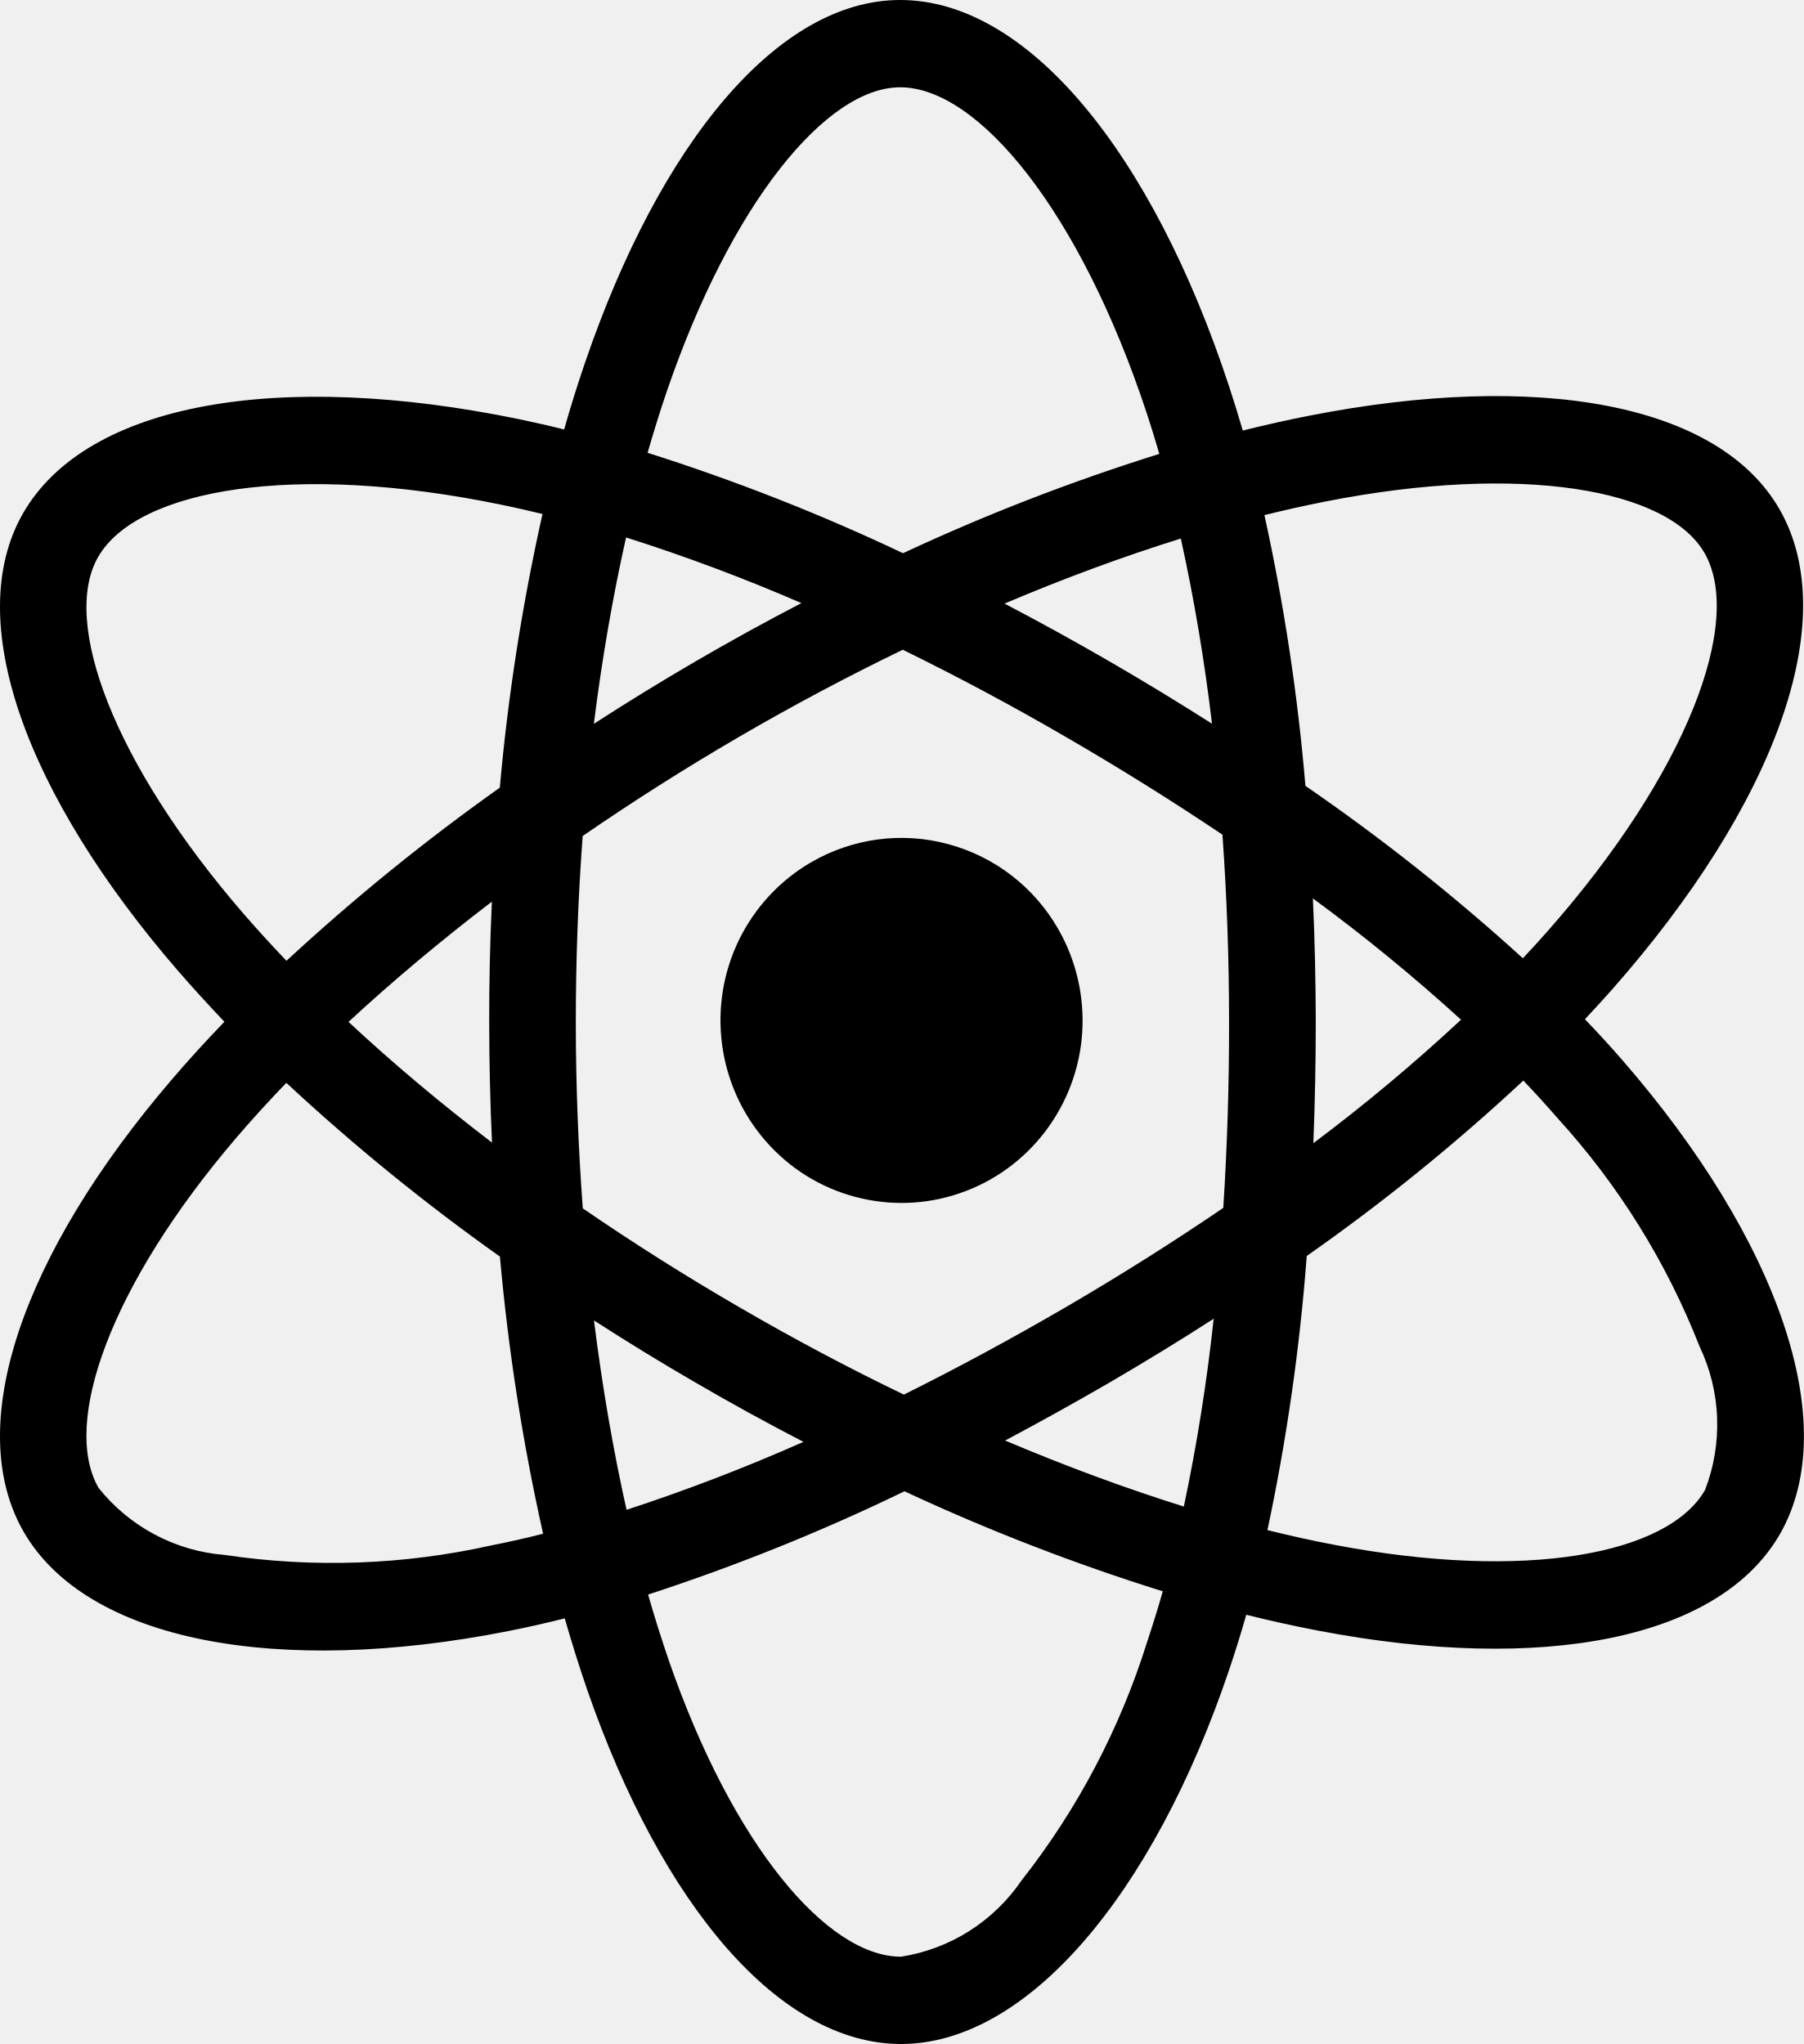
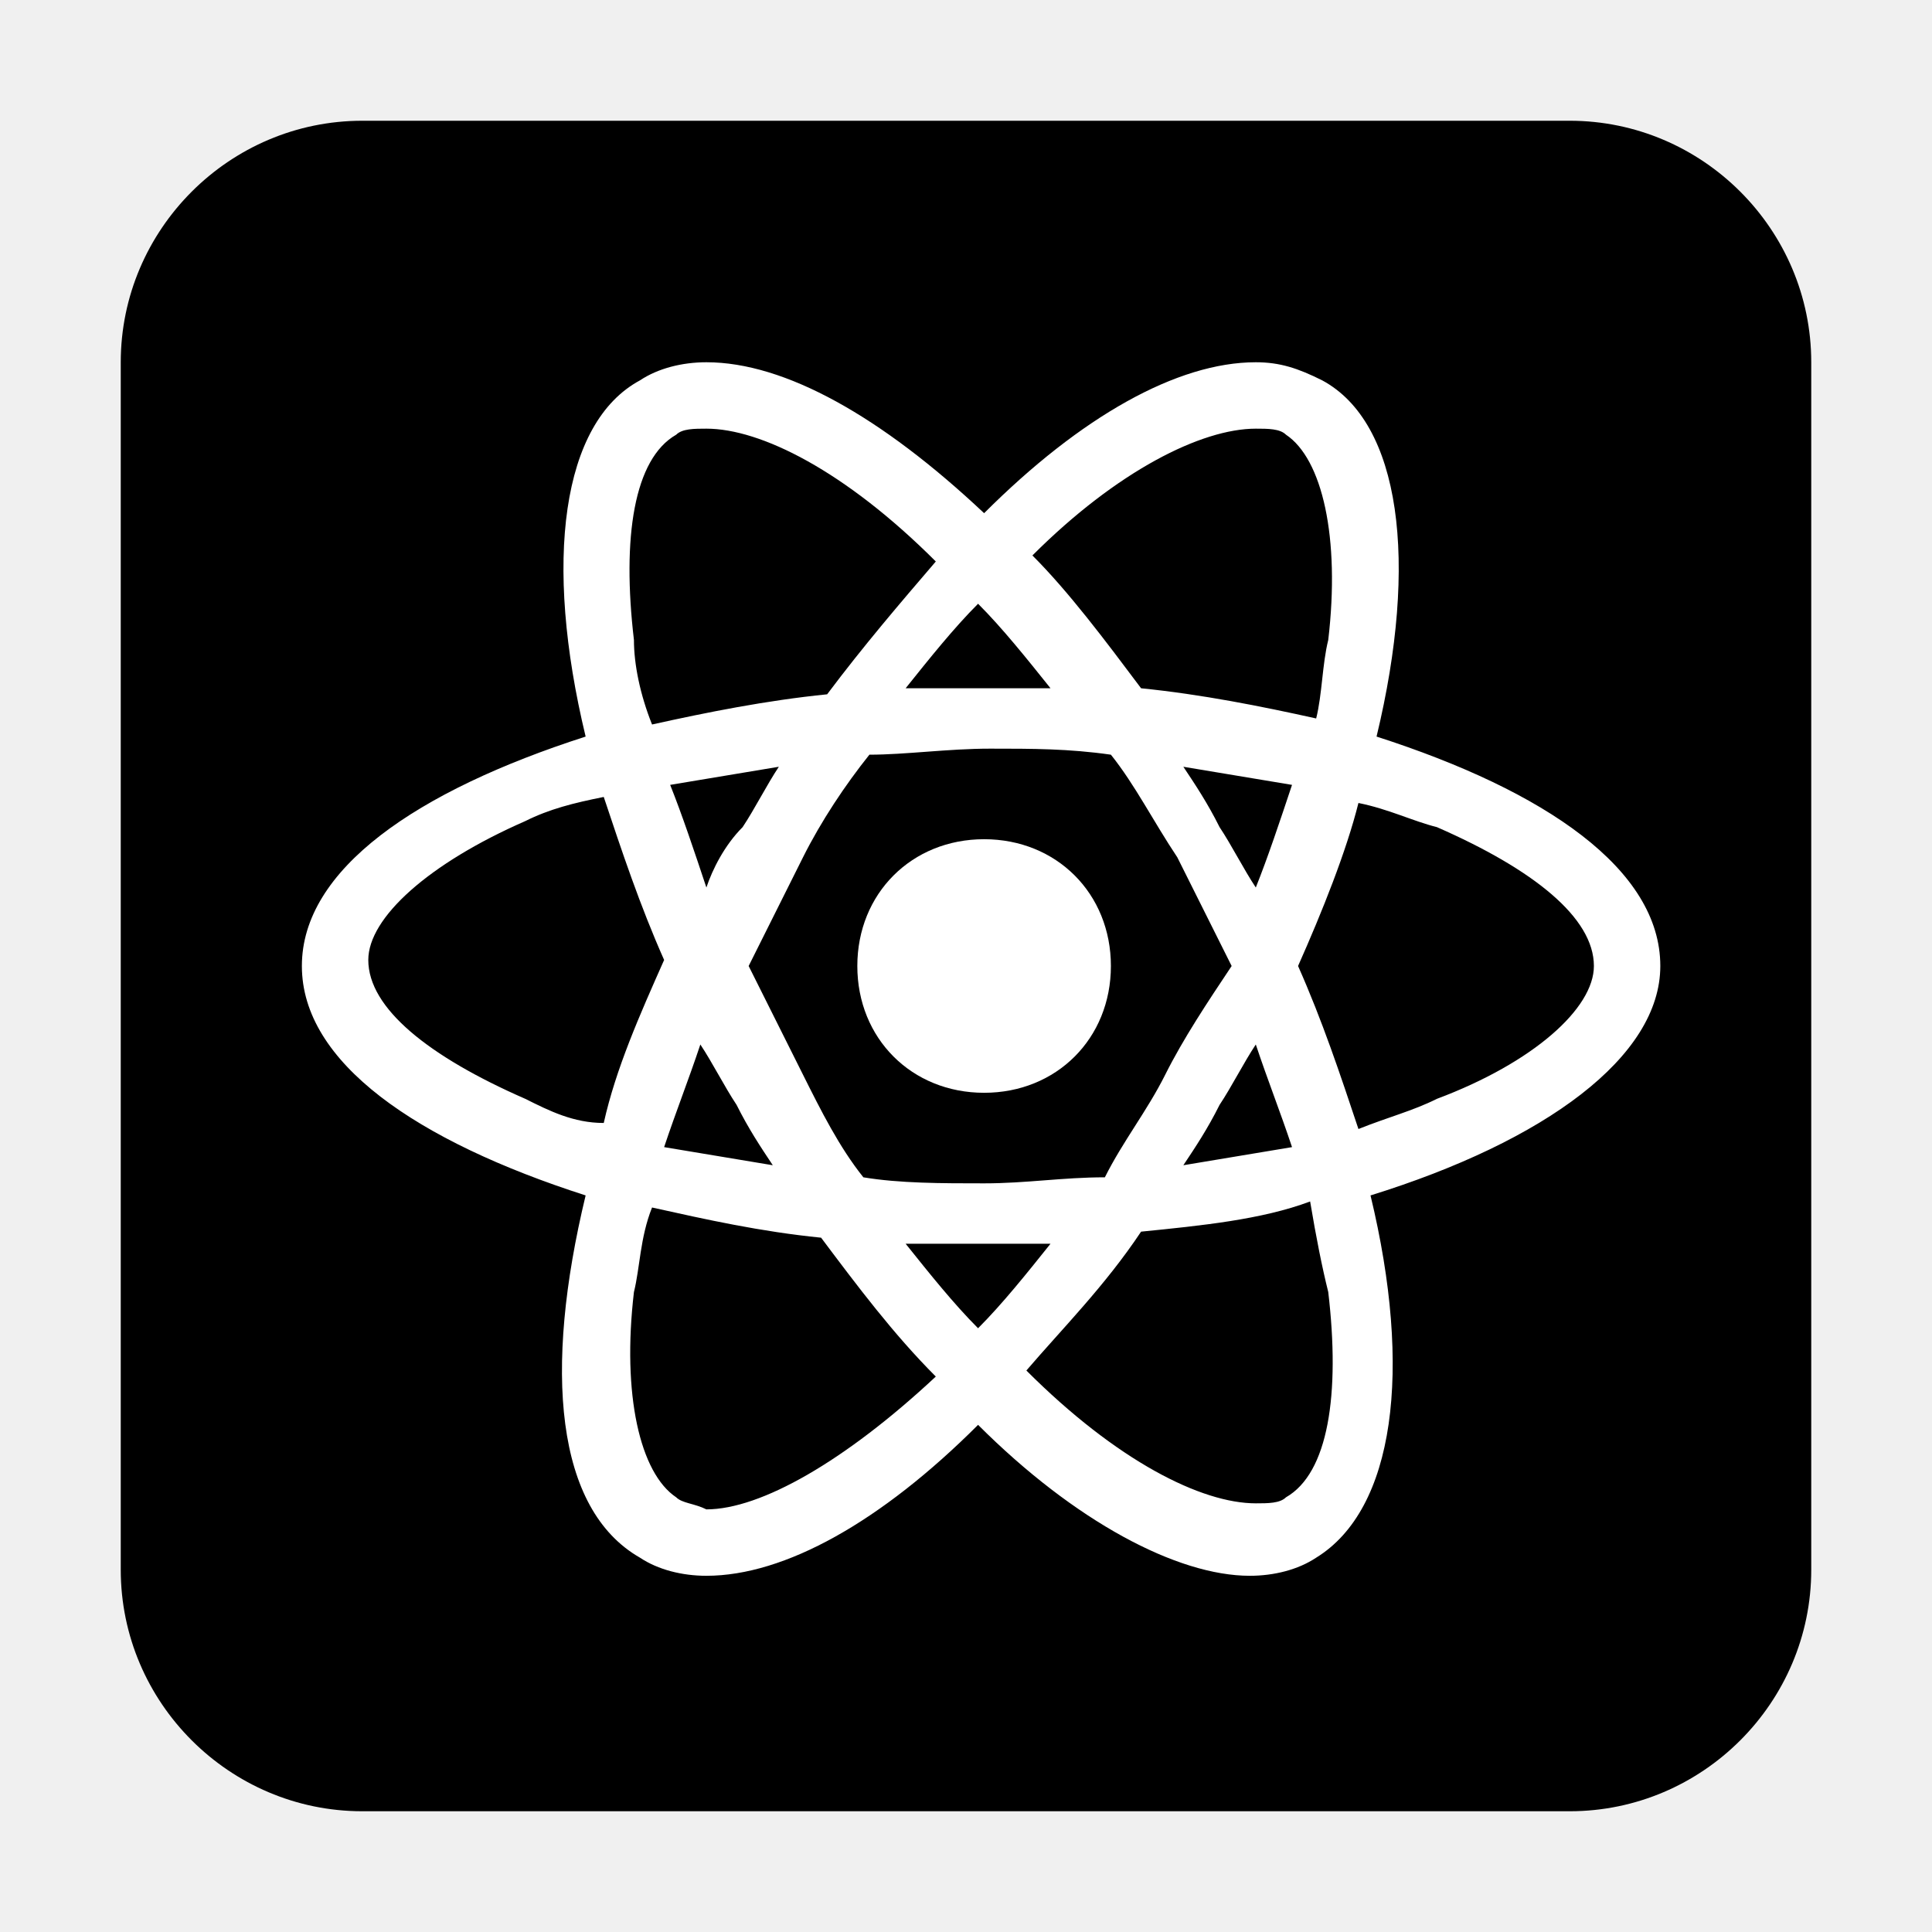
- <svg xmlns="http://www.w3.org/2000/svg" width="15" height="17" viewBox="0 0 15 17" fill="none">
-   <path d="M6.744 7.172C6.486 7.322 6.278 7.546 6.146 7.815C6.014 8.085 5.965 8.387 6.004 8.685C6.043 8.983 6.168 9.262 6.365 9.488C6.561 9.714 6.819 9.876 7.107 9.953C7.395 10.031 7.699 10.021 7.981 9.924C8.263 9.828 8.51 9.649 8.691 9.411C8.872 9.173 8.98 8.886 8.999 8.586C9.018 8.287 8.949 7.988 8.8 7.728C8.601 7.379 8.272 7.125 7.886 7.021C7.501 6.916 7.09 6.971 6.744 7.172ZM13.492 8.819C13.393 8.705 13.289 8.591 13.179 8.477C13.256 8.395 13.33 8.314 13.402 8.233C14.756 6.699 15.327 5.161 14.798 4.237C14.29 3.35 12.78 3.086 10.889 3.457C10.703 3.493 10.518 3.535 10.334 3.581C10.298 3.458 10.261 3.337 10.221 3.216C9.58 1.267 8.544 -0.001 7.485 2.66675e-07C6.469 0 5.488 1.188 4.862 3.024C4.8 3.205 4.743 3.388 4.691 3.572C4.568 3.541 4.444 3.513 4.32 3.487C2.325 3.075 0.719 3.346 0.19 4.272C-0.316 5.159 0.214 6.609 1.479 8.073C1.605 8.218 1.734 8.359 1.866 8.498C1.71 8.66 1.562 8.822 1.424 8.984C0.189 10.427 -0.31 11.853 0.195 12.737C0.718 13.649 2.302 13.947 4.23 13.565C4.386 13.534 4.541 13.499 4.696 13.46C4.753 13.659 4.815 13.856 4.882 14.052C5.506 15.851 6.481 17 7.493 17C8.538 16.999 9.586 15.765 10.22 13.89C10.27 13.742 10.318 13.588 10.363 13.43C10.562 13.48 10.763 13.524 10.966 13.563C12.823 13.917 14.298 13.639 14.803 12.755C15.324 11.841 14.787 10.31 13.492 8.819ZM0.815 4.634C1.14 4.065 2.453 3.842 4.175 4.199C4.285 4.222 4.397 4.247 4.511 4.275C4.343 5.025 4.224 5.786 4.156 6.551C3.534 6.992 2.942 7.473 2.382 7.991C2.259 7.862 2.139 7.731 2.022 7.596C0.938 6.341 0.509 5.169 0.815 4.634ZM4.091 9.503C3.661 9.174 3.261 8.838 2.898 8.499C3.261 8.163 3.661 7.827 4.09 7.499C4.075 7.833 4.067 8.167 4.068 8.502C4.068 8.836 4.076 9.169 4.091 9.503ZM4.091 12.852C3.36 13.016 2.606 13.043 1.865 12.932C1.662 12.916 1.465 12.858 1.285 12.762C1.105 12.666 0.946 12.534 0.819 12.374C0.512 11.838 0.913 10.692 1.969 9.458C2.102 9.303 2.239 9.153 2.381 9.006C2.941 9.527 3.534 10.009 4.157 10.451C4.226 11.227 4.346 11.997 4.516 12.756C4.375 12.792 4.234 12.824 4.091 12.852ZM10.078 6.019C9.795 5.839 9.509 5.665 9.219 5.497C8.934 5.332 8.645 5.173 8.353 5.02C8.853 4.808 9.344 4.627 9.819 4.479C9.931 4.988 10.017 5.502 10.078 6.019ZM5.543 3.26C6.08 1.686 6.873 0.726 7.485 0.726C8.137 0.726 8.984 1.762 9.538 3.444C9.574 3.554 9.608 3.664 9.64 3.775C8.912 4.003 8.2 4.278 7.509 4.601C6.821 4.275 6.111 3.996 5.385 3.766C5.434 3.596 5.486 3.427 5.543 3.26ZM5.206 4.47C5.701 4.627 6.187 4.809 6.664 5.016C6.073 5.323 5.498 5.658 4.938 6.02C5.006 5.478 5.096 4.958 5.206 4.47ZM4.939 10.982C5.218 11.162 5.502 11.336 5.789 11.502C6.082 11.673 6.38 11.836 6.681 11.992C6.2 12.205 5.71 12.394 5.21 12.557C5.099 12.062 5.008 11.533 4.939 10.982ZM9.539 13.655C9.314 14.375 8.96 15.048 8.495 15.639C8.38 15.808 8.231 15.952 8.059 16.061C7.887 16.17 7.694 16.242 7.493 16.274C6.879 16.274 6.095 15.351 5.562 13.812C5.5 13.631 5.442 13.447 5.389 13.262C6.118 13.024 6.831 12.738 7.521 12.403C8.218 12.728 8.936 13.006 9.669 13.235C9.629 13.376 9.585 13.516 9.539 13.655ZM9.844 12.53C9.364 12.38 8.866 12.196 8.358 11.981C8.644 11.829 8.932 11.669 9.222 11.501C9.52 11.327 9.81 11.15 10.092 10.968C10.036 11.492 9.953 12.014 9.844 12.53ZM10.22 8.499C10.221 9.015 10.205 9.531 10.172 10.046C9.757 10.329 9.318 10.606 8.862 10.872C8.408 11.136 7.958 11.379 7.516 11.599C7.051 11.375 6.596 11.133 6.149 10.873C5.704 10.615 5.27 10.341 4.846 10.05C4.808 9.534 4.788 9.018 4.788 8.501C4.788 7.984 4.807 7.468 4.845 6.953C5.261 6.667 5.696 6.39 6.146 6.128C6.598 5.865 7.054 5.623 7.507 5.404C7.966 5.629 8.417 5.87 8.859 6.127C9.303 6.384 9.739 6.656 10.165 6.942C10.202 7.46 10.22 7.979 10.22 8.499ZM11.027 4.17C12.647 3.852 13.868 4.066 14.174 4.6C14.5 5.169 14.033 6.426 12.864 7.75C12.799 7.823 12.732 7.897 12.663 7.97C12.093 7.451 11.489 6.972 10.855 6.536C10.791 5.778 10.677 5.026 10.514 4.284C10.688 4.241 10.859 4.203 11.027 4.17ZM10.917 7.472C11.345 7.786 11.756 8.123 12.149 8.481C11.758 8.845 11.348 9.188 10.921 9.508C10.934 9.172 10.941 8.835 10.941 8.498C10.94 8.156 10.933 7.814 10.917 7.472ZM14.178 12.392C13.872 12.928 12.688 13.152 11.099 12.849C10.917 12.815 10.73 12.773 10.539 12.726C10.699 11.974 10.808 11.212 10.866 10.446C11.499 10.002 12.101 9.515 12.667 8.987C12.766 9.091 12.861 9.195 12.95 9.298C13.457 9.853 13.858 10.498 14.133 11.2C14.221 11.385 14.271 11.586 14.278 11.791C14.286 11.996 14.252 12.201 14.178 12.392Z" fill="black" />
+ <svg xmlns="http://www.w3.org/2000/svg" width="800px" height="800px" viewBox="0 0 32 32" id="Camada_1" version="1.1" xml:space="preserve">
+   <style type="text/css">
+ 	.st0{fill:#FFFFFF;}
+ </style>
+   <path d="M6,2h20c2.2,0,4,1.8,4,4v20c0,2.2-1.8,4-4,4H6c-2.2,0-4-1.8-4-4V6C2,3.8,3.8,2,6,2z" />
+   <g>
+     <path class="st0" d="M27.5,16c0-1.6-1.9-2.9-4.7-3.8c0.7-2.9,0.4-5.2-0.9-5.9C21.5,6.1,21.2,6,20.8,6c-1.3,0-2.9,0.9-4.5,2.5   C14.6,6.9,13,6,11.7,6c-0.4,0-0.8,0.1-1.1,0.3C9.3,7,9,9.3,9.7,12.2C6.9,13.1,5,14.4,5,16s1.9,2.9,4.7,3.8c-0.7,2.9-0.5,5.2,0.9,6   c0.3,0.2,0.7,0.3,1.1,0.3c1.3,0,2.9-0.9,4.5-2.5c1.6,1.6,3.3,2.5,4.5,2.5c0.4,0,0.8-0.1,1.1-0.3c1.3-0.8,1.6-3.1,0.9-6   C25.6,18.9,27.5,17.5,27.5,16z M20.8,7.1c0.2,0,0.4,0,0.5,0.1c0.6,0.4,0.9,1.7,0.7,3.4c-0.1,0.4-0.1,0.9-0.2,1.3   c-0.9-0.2-1.9-0.4-2.9-0.5c-0.6-0.8-1.2-1.6-1.8-2.2C18.5,7.8,19.9,7.1,20.8,7.1z M19.3,17.8c-0.3,0.6-0.7,1.1-1,1.7   c-0.7,0-1.3,0.1-2,0.1s-1.4,0-2-0.1c-0.4-0.5-0.7-1.1-1-1.7c-0.3-0.6-0.6-1.2-0.9-1.8c0.3-0.6,0.6-1.2,0.9-1.8   c0.3-0.6,0.7-1.2,1.1-1.7c0.6,0,1.3-0.1,2-0.1s1.3,0,2,0.1c0.4,0.5,0.7,1.1,1.1,1.7c0.3,0.6,0.6,1.2,0.9,1.8   C20,16.6,19.6,17.2,19.3,17.8z M20.8,17.3c0.2,0.6,0.4,1.1,0.6,1.7c-0.6,0.1-1.2,0.2-1.8,0.3c0.2-0.3,0.4-0.6,0.6-1   C20.4,18,20.6,17.6,20.8,17.3L20.8,17.3z M16.2,22c-0.4-0.4-0.8-0.9-1.2-1.4c0.4,0,0.8,0,1.2,0c0.4,0,0.8,0,1.2,0   C17,21.1,16.6,21.6,16.2,22z M12.8,19.3c-0.6-0.1-1.2-0.2-1.8-0.3c0.2-0.6,0.4-1.1,0.6-1.7c0.2,0.3,0.4,0.7,0.6,1   C12.4,18.7,12.6,19,12.8,19.3L12.8,19.3z M11.7,14.7c-0.2-0.6-0.4-1.2-0.6-1.7c0.6-0.1,1.2-0.2,1.8-0.3c-0.2,0.3-0.4,0.7-0.6,1   C12,14,11.8,14.4,11.7,14.7z M16.2,10c0.4,0.4,0.8,0.9,1.2,1.4c-0.4,0-0.8,0-1.2,0c-0.4,0-0.8,0-1.2,0C15.4,10.9,15.8,10.4,16.2,10   z M20.2,13.7c-0.2-0.4-0.4-0.7-0.6-1c0.6,0.1,1.2,0.2,1.8,0.3c-0.2,0.6-0.4,1.2-0.6,1.7C20.6,14.4,20.4,14,20.2,13.7z M10.5,10.6   c-0.2-1.7,0-3,0.7-3.4c0.1-0.1,0.3-0.1,0.5-0.1c0.9,0,2.3,0.7,3.8,2.2c-0.6,0.7-1.2,1.4-1.8,2.2c-1,0.1-2,0.3-2.9,0.5   C10.6,11.5,10.5,11,10.5,10.6z M8.7,18.2c-1.6-0.7-2.6-1.5-2.6-2.3c0-0.7,1-1.6,2.6-2.3c0.4-0.2,0.8-0.3,1.3-0.4   c0.3,0.9,0.6,1.8,1,2.7c-0.4,0.9-0.8,1.8-1,2.7C9.5,18.6,9.1,18.4,8.7,18.2L8.7,18.2z M11.2,24.8c-0.6-0.4-0.9-1.7-0.7-3.4   c0.1-0.4,0.1-0.9,0.3-1.4c0.9,0.2,1.8,0.4,2.8,0.5c0.6,0.8,1.2,1.6,1.9,2.3c-1.5,1.4-2.9,2.2-3.8,2.2   C11.5,24.9,11.3,24.9,11.2,24.8L11.2,24.8z M22,21.4c0.2,1.7,0,3-0.7,3.4c-0.1,0.1-0.3,0.1-0.5,0.1c-0.9,0-2.3-0.7-3.8-2.2   c0.6-0.7,1.3-1.4,1.9-2.3c1-0.1,2-0.2,2.8-0.5C21.8,20.5,21.9,21,22,21.4L22,21.4z M23.8,18.2c-0.4,0.2-0.8,0.3-1.3,0.5   c-0.3-0.9-0.6-1.8-1-2.7c0.4-0.9,0.8-1.9,1-2.7c0.5,0.1,0.9,0.3,1.3,0.4c1.6,0.7,2.6,1.5,2.6,2.3C26.4,16.7,25.4,17.6,23.8,18.2   L23.8,18.2z" />
+     <path class="st0" d="M16.3,18.1c1.2,0,2.1-0.9,2.1-2.1s-0.9-2.1-2.1-2.1s-2.1,0.9-2.1,2.1S15.1,18.1,16.3,18.1z" />
+   </g>
</svg>
